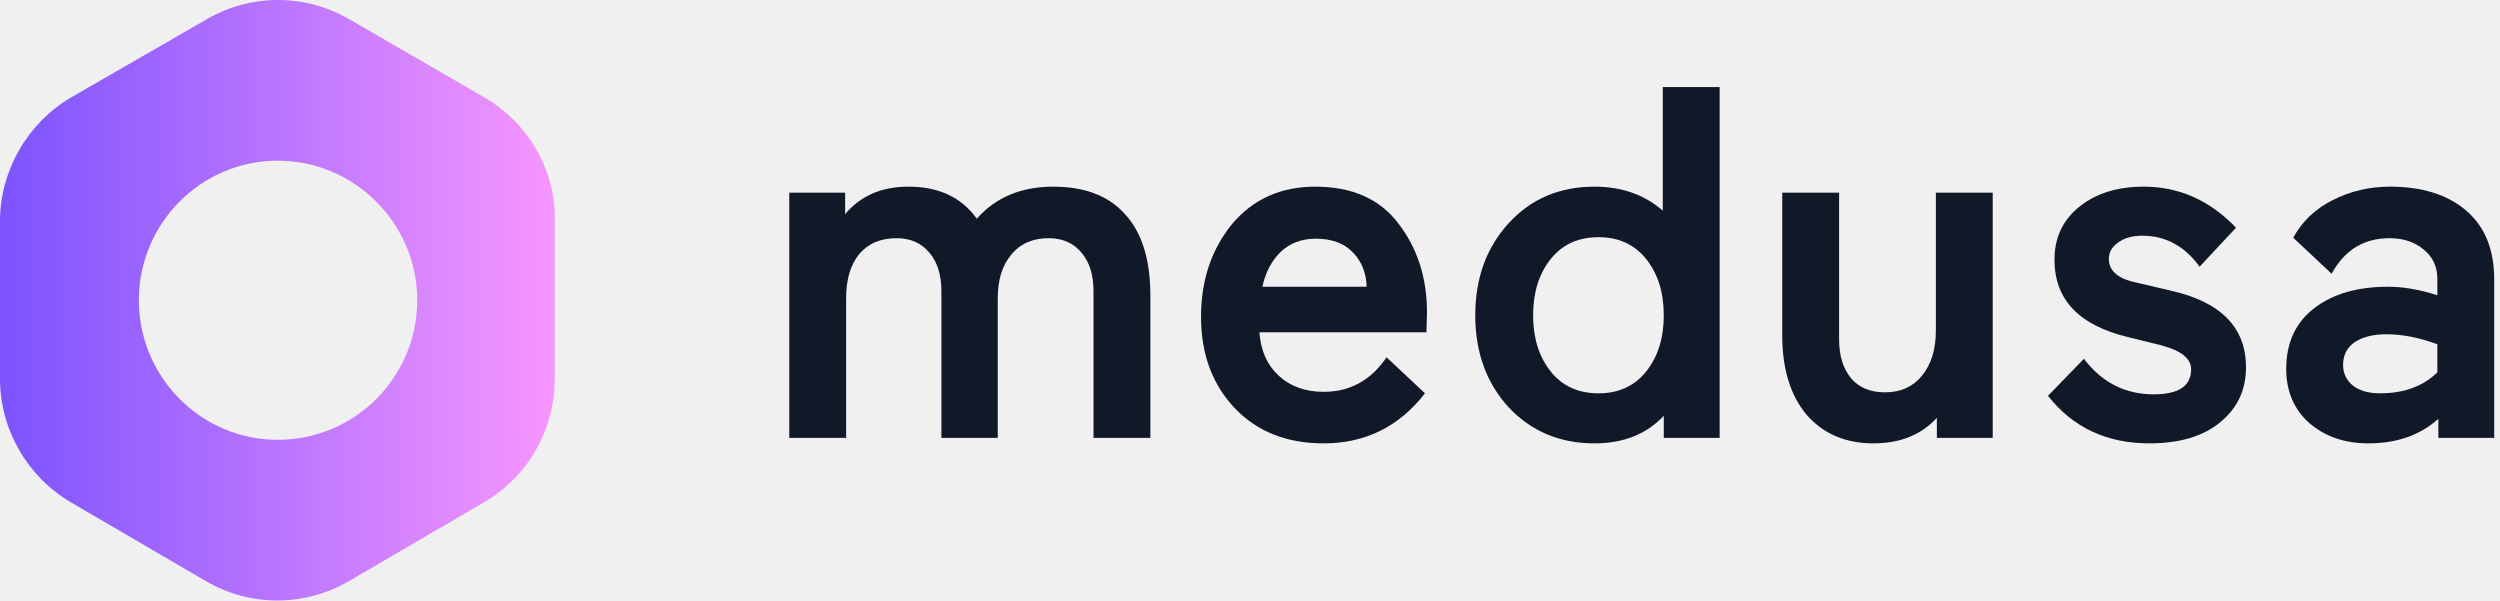
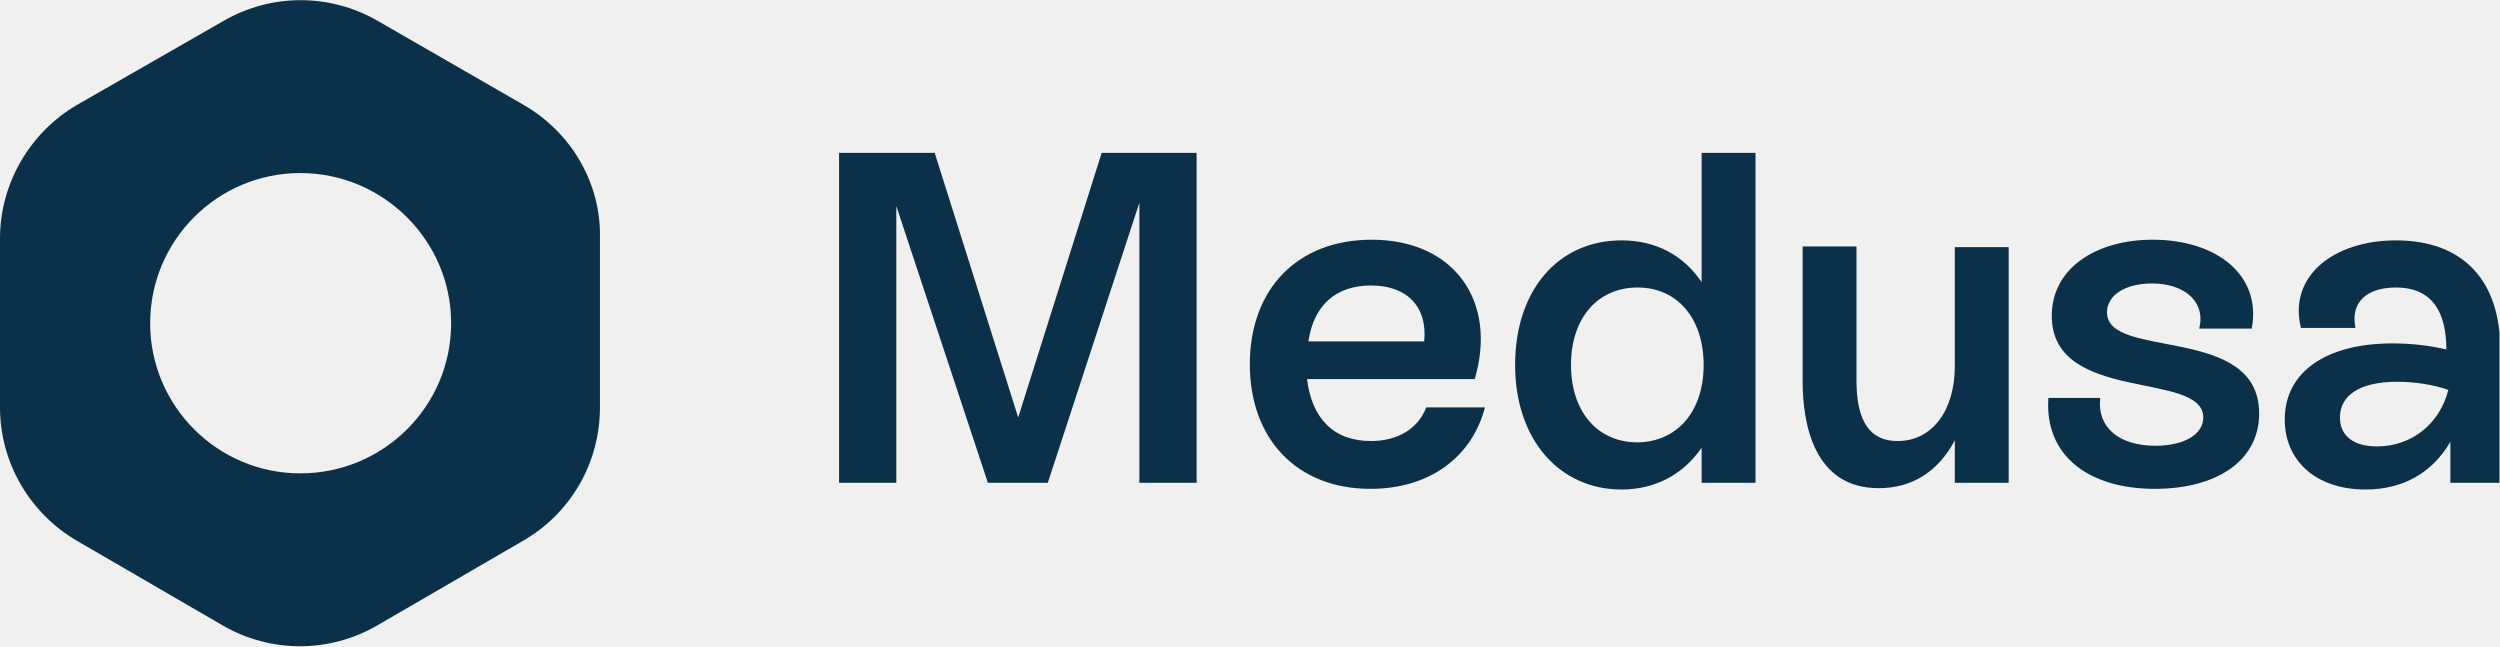
- <svg xmlns="http://www.w3.org/2000/svg" width="204" height="49" viewBox="0 0 204 49" fill="none">
-   <path d="M81.417 35.729H76.818V23.765C76.818 22.431 76.492 21.383 75.841 20.621C75.19 19.831 74.294 19.437 73.155 19.437C71.853 19.437 70.835 19.872 70.103 20.743C69.397 21.614 69.044 22.812 69.044 24.337V35.729H64.405V15.721H68.963V17.477C70.211 15.979 71.934 15.231 74.132 15.231C76.601 15.231 78.459 16.102 79.707 17.844C81.254 16.102 83.329 15.231 85.934 15.231C88.539 15.231 90.506 15.993 91.835 17.517C93.192 19.015 93.87 21.206 93.87 24.092V35.729H89.231V23.765C89.231 22.431 88.905 21.383 88.254 20.621C87.603 19.831 86.707 19.437 85.568 19.437C84.266 19.437 83.248 19.886 82.516 20.784C81.783 21.655 81.417 22.839 81.417 24.337V35.729Z" fill="#111827" />
-   <path d="M116.441 25.48L116.4 27.113H102.766C102.875 28.61 103.404 29.795 104.354 30.666C105.303 31.537 106.524 31.973 108.016 31.973C110.16 31.973 111.869 31.033 113.144 29.155L116.278 32.095C114.162 34.817 111.408 36.178 108.016 36.178C105.005 36.178 102.59 35.225 100.772 33.32C98.927 31.387 98.005 28.896 98.005 25.848C98.005 22.88 98.846 20.362 100.528 18.293C102.237 16.252 104.503 15.231 107.325 15.231C110.336 15.231 112.602 16.238 114.121 18.253C115.668 20.267 116.441 22.676 116.441 25.48ZM107.365 19.477C106.199 19.477 105.235 19.845 104.476 20.58C103.743 21.315 103.255 22.254 103.011 23.398H111.517C111.489 22.281 111.123 21.356 110.418 20.621C109.712 19.859 108.695 19.477 107.365 19.477Z" fill="#111827" />
-   <path d="M130.108 15.231C132.332 15.231 134.191 15.884 135.683 17.191V7.105H140.323V35.729H135.765V33.932C134.354 35.43 132.468 36.178 130.108 36.178C127.286 36.178 124.953 35.198 123.108 33.238C121.29 31.251 120.381 28.747 120.381 25.725C120.381 22.703 121.29 20.199 123.108 18.212C124.925 16.224 127.259 15.231 130.108 15.231ZM134.34 21.152C133.391 19.954 132.088 19.355 130.433 19.355C128.778 19.355 127.476 19.954 126.526 21.152C125.577 22.349 125.102 23.874 125.102 25.725C125.102 27.576 125.577 29.101 126.526 30.298C127.476 31.496 128.778 32.095 130.433 32.095C132.088 32.095 133.391 31.496 134.34 30.298C135.29 29.101 135.765 27.576 135.765 25.725C135.765 23.874 135.29 22.349 134.34 21.152Z" fill="#111827" />
-   <path d="M145.431 15.721H150.071V27.685C150.071 29.019 150.396 30.081 151.048 30.87C151.699 31.632 152.621 32.013 153.815 32.013C155.09 32.013 156.094 31.564 156.827 30.666C157.586 29.74 157.966 28.515 157.966 26.991V15.721H162.606V35.729H158.048V34.096C156.772 35.484 155.05 36.178 152.879 36.178C150.6 36.178 148.782 35.403 147.425 33.851C146.096 32.272 145.431 30.108 145.431 27.358V15.721Z" fill="#111827" />
-   <path d="M176.355 28.175L173.709 27.522C169.667 26.569 167.645 24.459 167.645 21.192C167.645 19.396 168.324 17.953 169.68 16.864C171.037 15.775 172.787 15.231 174.93 15.231C177.806 15.231 180.316 16.347 182.46 18.579L179.489 21.764C178.268 20.076 176.708 19.233 174.808 19.233C173.994 19.233 173.33 19.423 172.814 19.804C172.326 20.158 172.082 20.594 172.082 21.111C172.082 22.036 172.733 22.663 174.035 22.989L177.169 23.724C181.239 24.65 183.274 26.732 183.274 29.972C183.274 31.823 182.568 33.32 181.157 34.463C179.774 35.607 177.847 36.178 175.378 36.178C171.905 36.178 169.151 34.885 167.116 32.299L170.047 29.277C171.512 31.21 173.411 32.177 175.744 32.177C177.779 32.177 178.797 31.496 178.797 30.135C178.797 29.264 177.983 28.61 176.355 28.175Z" fill="#111827" />
-   <path d="M193.271 36.178C191.345 36.178 189.744 35.634 188.469 34.545C187.194 33.429 186.556 31.945 186.556 30.094C186.556 27.971 187.316 26.324 188.835 25.153C190.355 23.983 192.362 23.398 194.859 23.398C196.107 23.398 197.45 23.629 198.888 24.092V22.744C198.888 21.764 198.521 20.975 197.789 20.376C197.056 19.75 196.12 19.437 194.981 19.437C192.892 19.437 191.318 20.403 190.26 22.336L187.126 19.396C187.858 18.062 188.93 17.041 190.341 16.333C191.779 15.598 193.339 15.231 195.021 15.231C197.653 15.231 199.729 15.884 201.248 17.191C202.768 18.497 203.527 20.362 203.527 22.785V35.729H198.969V34.178C197.477 35.511 195.578 36.178 193.271 36.178ZM191.196 29.767C191.196 30.448 191.453 31.006 191.969 31.442C192.512 31.877 193.258 32.095 194.207 32.095C196.161 32.095 197.721 31.523 198.888 30.38V28.093C197.423 27.549 196.039 27.277 194.736 27.277C193.651 27.277 192.783 27.494 192.132 27.93C191.508 28.366 191.196 28.978 191.196 29.767Z" fill="#111827" />
-   <path d="M39.532 7.954L28.506 1.57C24.898 -0.523 20.477 -0.523 16.87 1.57L5.793 7.954C2.236 10.048 0 13.929 0 18.065V30.884C0 35.071 2.236 38.901 5.793 40.995L16.819 47.43C20.426 49.523 24.847 49.523 28.455 47.43L39.481 40.995C43.089 38.901 45.273 35.071 45.273 30.884V18.065C45.375 13.929 43.139 10.048 39.532 7.954ZM22.662 35.888C16.412 35.888 11.331 30.781 11.331 24.5C11.331 18.219 16.412 13.112 22.662 13.112C28.912 13.112 34.044 18.219 34.044 24.5C34.044 30.781 28.963 35.888 22.662 35.888Z" fill="url(#paint0_linear_107_5)" />
+ <svg xmlns="http://www.w3.org/2000/svg" width="905" height="234" viewBox="0 0 905 234" fill="none">
+   <g clip-path="url(#clip0)">
+     <path d="M189.638 38.027L136.744 7.558C119.438 -2.436 98.231 -2.436 80.925 7.558L27.788 38.027C10.725 48.02 0 66.545 0 86.289V147.47C0 167.458 10.725 185.739 27.788 195.733L80.681 226.445C97.987 236.439 119.194 236.439 136.5 226.445L189.394 195.733C206.7 185.739 217.181 167.458 217.181 147.47V86.289C217.669 66.545 206.944 48.02 189.638 38.027ZM108.712 171.358C78.731 171.358 54.356 146.983 54.356 117.002C54.356 87.02 78.731 62.645 108.712 62.645C138.694 62.645 163.312 87.02 163.312 117.002C163.312 146.983 138.938 171.358 108.712 171.358Z" fill="#0A3149" />
+     <path d="M398.808 55.329H433.176V174.766H412.458V73.366L379.308 174.766H357.614L324.464 74.585V174.766H303.745V55.329H338.358L368.583 151.123L398.808 55.329Z" fill="#0A3149" />
+     <path d="M537.501 147.712C532.626 165.749 517.27 176.962 496.064 176.962C469.495 176.962 452.433 158.924 452.433 131.868C452.433 104.812 469.495 86.774 496.552 86.774C526.533 86.774 542.133 109.199 533.845 137.23H473.151C474.858 151.368 482.658 159.655 496.308 159.655C505.814 159.655 513.37 155.268 516.295 147.468H537.501V147.712ZM473.639 123.58H515.564C516.783 111.393 509.714 103.349 496.308 103.349C483.633 103.349 475.589 110.418 473.639 123.58Z" fill="#0A3149" />
+     <path d="M615.989 55.329H635.489V174.767H615.989V162.092C609.408 171.598 599.414 177.204 586.983 177.204C564.558 177.204 548.47 159.167 548.47 132.111C548.47 105.054 564.07 87.017 586.983 87.017C599.414 87.017 609.408 92.379 615.989 102.129V55.329ZM616.72 132.111C616.72 115.292 607.214 104.079 592.833 104.079C578.208 104.079 568.701 115.292 568.701 132.111C568.701 148.929 578.208 160.142 592.833 160.142C607.214 159.898 616.72 148.929 616.72 132.111Z" fill="#0A3149" />
+     <path d="M707.639 89.455H727.139V174.768H707.639V159.412C701.545 170.868 692.039 176.718 680.095 176.718C656.451 176.718 652.552 153.074 652.552 137.962V89.212H672.052V137.718C672.052 148.93 674.733 159.655 686.92 159.655C699.595 159.655 707.639 148.443 707.639 132.599V89.455Z" fill="#0A3149" />
+     <path d="M741.52 144.055H760.289C759.07 154.537 766.87 161.362 780.277 161.362C790.758 161.362 797.583 157.218 797.583 151.124C797.583 134.062 742.739 146.249 742.739 114.318C742.739 97.255 758.583 86.774 779.302 86.774C802.214 86.774 818.789 99.449 815.133 118.949H796.12C798.558 109.199 790.758 102.618 779.058 102.618C769.064 102.618 762.726 107.005 762.726 113.099C762.726 130.405 817.814 117.243 817.814 149.662C817.814 166.968 802.214 176.962 780.033 176.962C755.901 176.962 740.058 164.774 741.52 144.055Z" fill="#0A3149" />
+     <path d="M905.077 126.261V174.767H887.039V159.898C880.702 170.867 870.22 177.204 856.327 177.204C838.289 177.204 827.077 166.723 827.077 151.854C827.077 134.548 842.189 124.311 866.077 124.311C872.658 124.311 879.483 125.042 885.577 126.504C885.577 113.586 880.945 104.079 867.295 104.079C857.058 104.079 850.72 109.198 852.67 118.704H832.927C828.295 99.692 845.114 87.017 867.295 87.017C892.402 87.017 905.077 102.373 905.077 126.261ZM886.308 141.129C880.702 139.179 873.877 138.204 867.783 138.204C853.889 138.204 847.064 143.323 847.064 151.123C847.064 157.948 852.183 161.604 860.47 161.604C872.902 161.604 883.139 153.561 886.308 141.129Z" fill="#0A3149" />
+   </g>
  <defs>
-     <linearGradient id="paint0_linear_107_5" x1="-1.75721e-09" y1="24.5" x2="45.277" y2="24.5" gradientUnits="userSpaceOnUse">
-       <stop stop-color="#7C53FF" />
-       <stop offset="1" stop-color="#F796FF" />
-     </linearGradient>
+     <clipPath id="clip0">
+       <rect width="904.8" height="234" fill="white" />
+     </clipPath>
  </defs>
</svg>
